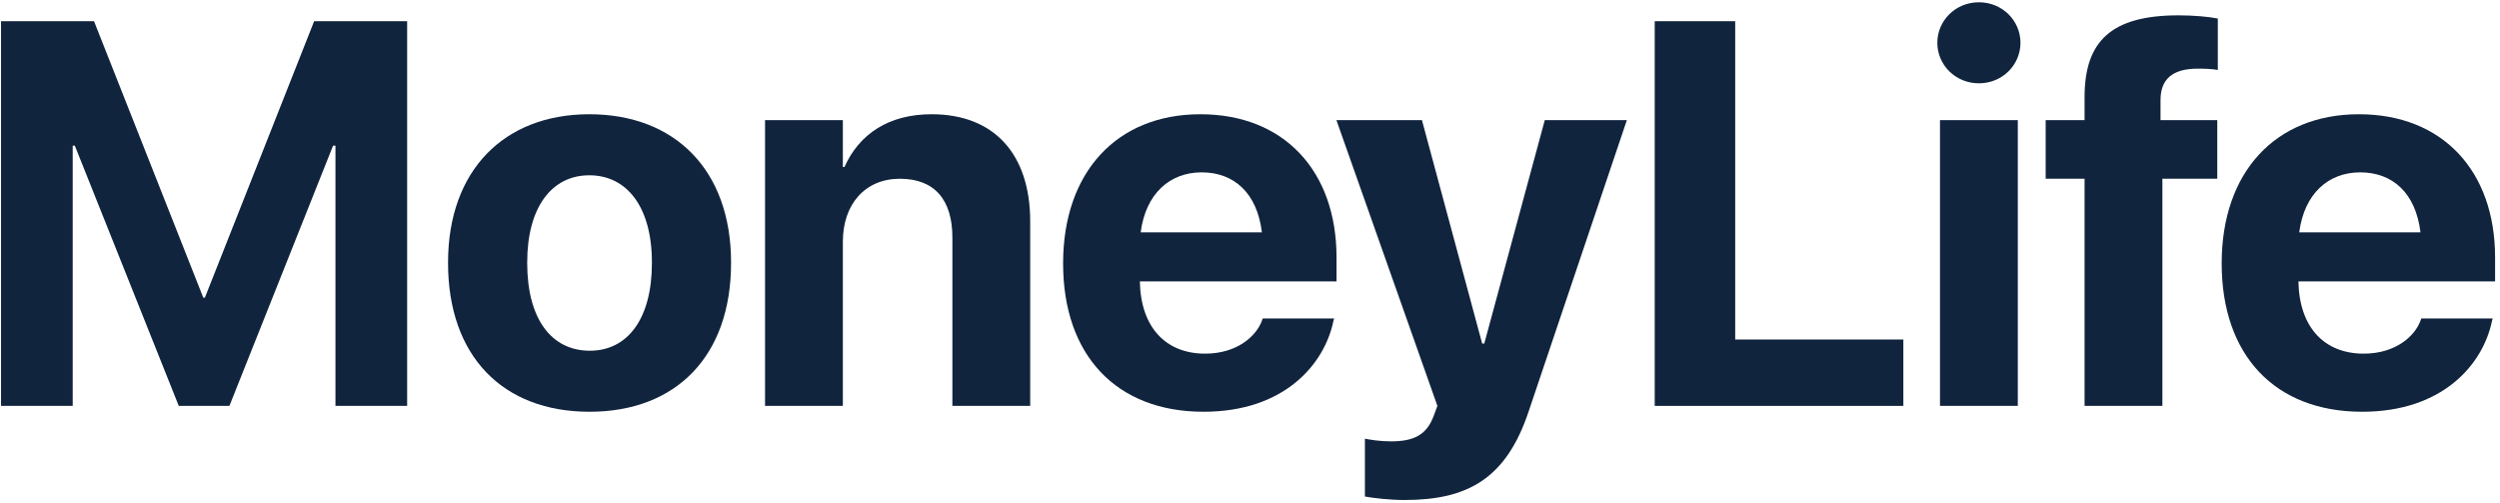
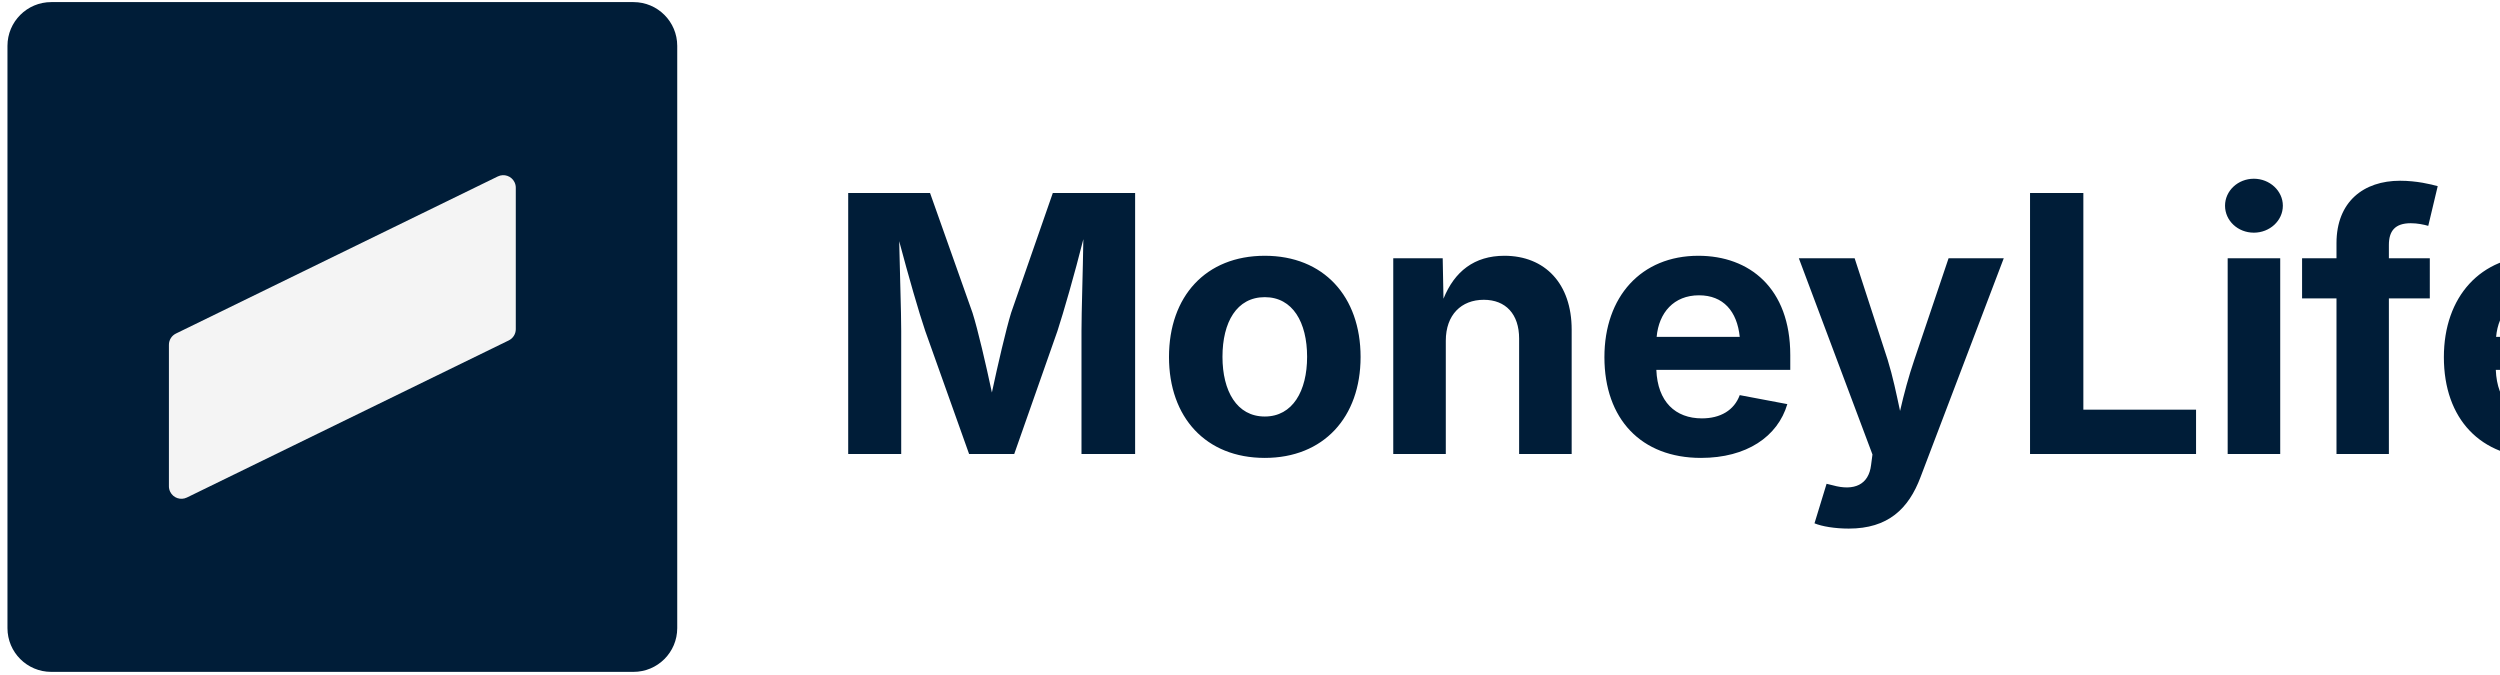
- <svg xmlns="http://www.w3.org/2000/svg" width="522px" height="105px" viewBox="0 0 522 105" version="1.1">
+ <svg xmlns="http://www.w3.org/2000/svg" width="252px" height="68px" viewBox="0 0 252 68" version="1.1">
  <g id="Page-1" stroke="none" stroke-width="1" fill="none" fill-rule="evenodd">
-     <g id="Grandient-sans-rectangle-Copy" transform="translate(-104, -130)" fill="#11243E">
-       <g id="MoneyLife" transform="translate(97.5344, 105.75)" fill-rule="nonzero">
+     <g id="Large-3-Copy-2" transform="translate(-42, -33)">
+       <g id="Group" transform="translate(42.7524, 33.2115)">
+         <text id="MoneyLife" font-family="SFProDisplay-Bold, SF Pro Display" font-size="36.157" font-weight="bold" letter-spacing="-0.397" fill="#001D38">
+           <tspan x="82.356" y="45.556">MoneyLife</tspan>
+         </text>
        <g>
-           <polygon id="Path" points="6.68 109 21.653 109 21.653 54.672 22.099 54.672 43.808 109 54.384 109 76.037 54.672 76.538 54.672 76.538 109 91.512 109 91.512 28.677 72.085 28.677 49.263 86.4 48.929 86.4 26.106 28.677 6.68 28.677" />
-           <path d="M129.615,110.225 C147.65,110.225 159.173,98.646 159.173,79.164 L159.173,79.053 C159.173,59.737 147.427,48.104 129.559,48.104 C111.747,48.104 100.057,59.849 100.057,79.053 L100.057,79.164 C100.057,98.591 111.469,110.225 129.615,110.225 Z M129.671,97.478 C121.655,97.478 116.59,90.854 116.59,79.164 L116.59,79.053 C116.59,67.53 121.711,60.851 129.559,60.851 C137.464,60.851 142.64,67.53 142.64,79.053 L142.64,79.164 C142.64,90.798 137.575,97.478 129.671,97.478 Z" id="Shape" />
-           <path d="M166.271,109 L182.525,109 L182.525,74.711 C182.525,66.918 187.145,61.574 194.437,61.574 C201.729,61.574 205.403,66.027 205.403,73.82 L205.403,109 L221.657,109 L221.657,70.48 C221.657,56.509 214.198,48.104 201.061,48.104 C192.043,48.104 185.92,52.278 182.859,59.125 L182.525,59.125 L182.525,49.328 L166.271,49.328 L166.271,109 Z" id="Path" />
-           <path d="M257.867,110.225 C274.901,110.225 283.139,100.149 284.976,91.354 L285.143,90.742 L270.225,90.742 L270.114,91.076 C268.945,94.416 264.881,98.09 258.201,98.09 C249.907,98.09 244.731,92.523 244.564,83.005 L285.644,83.005 L285.644,77.995 C285.644,59.96 274.678,48.104 257.199,48.104 C239.721,48.104 228.532,60.238 228.532,79.22 L228.532,79.275 C228.532,98.368 239.61,110.225 257.867,110.225 Z M257.478,60.238 C264.213,60.238 269.056,64.524 270.058,72.763 L244.731,72.763 C245.788,64.691 250.798,60.238 257.478,60.238 Z" id="Shape" />
-           <path d="M299.867,128.649 C313.115,128.649 321.131,124.141 325.807,110.058 L346.291,49.328 L329.146,49.328 L316.511,95.975 L316.065,95.975 L303.485,49.328 L285.617,49.328 L306.714,109 L305.99,110.948 C304.543,115.012 301.871,116.403 297.028,116.403 C294.635,116.403 292.742,116.069 291.573,115.847 L291.573,127.926 C293.466,128.26 296.694,128.649 299.867,128.649 Z" id="Path" />
-           <polygon id="Path" points="352.109 109 404.044 109 404.044 95.14 368.92 95.14 368.92 28.677 352.109 28.677" />
-           <path d="M419.826,41.646 C424.724,41.646 428.509,37.806 428.509,33.186 C428.509,28.565 424.724,24.725 419.826,24.725 C414.927,24.725 411.142,28.565 411.142,33.186 C411.142,37.806 414.927,41.646 419.826,41.646 Z M411.699,109 L427.953,109 L427.953,49.328 L411.699,49.328 L411.699,109 Z" id="Shape" />
-           <path d="M441.898,109 L458.152,109 L458.152,61.574 L469.618,61.574 L469.618,49.328 L457.762,49.328 L457.762,45.153 C457.762,40.867 460.156,38.585 465.555,38.585 C467.058,38.585 468.616,38.641 469.73,38.863 L469.73,28.12 C467.837,27.73 464.553,27.452 461.547,27.452 C447.464,27.452 441.898,32.852 441.898,44.541 L441.898,49.328 L433.771,49.328 L433.771,61.574 L441.898,61.574 L441.898,109 Z" id="Path" />
-           <path d="M499.873,110.225 C516.906,110.225 525.145,100.149 526.981,91.354 L527.148,90.742 L512.23,90.742 L512.119,91.076 C510.95,94.416 506.887,98.09 500.207,98.09 C491.913,98.09 486.736,92.523 486.569,83.005 L527.649,83.005 L527.649,77.995 C527.649,59.96 516.684,48.104 499.205,48.104 C481.727,48.104 470.538,60.238 470.538,79.22 L470.538,79.275 C470.538,98.368 481.615,110.225 499.873,110.225 Z M499.483,60.238 C506.219,60.238 511.062,64.524 512.063,72.763 L486.736,72.763 C487.794,64.691 492.804,60.238 499.483,60.238 Z" id="Shape" />
+           <rect id="Rectangle-8" fill="#001D38" x="0" y="0" width="67.513" height="67.513" rx="4.41" />
+           <path d="M16.981,33.411 L49.426,17.574 C50.052,17.269 50.806,17.528 51.111,18.154 C51.195,18.326 51.239,18.515 51.239,18.706 L51.239,32.969 C51.239,33.451 50.964,33.89 50.532,34.102 L18.087,49.939 C17.461,50.244 16.707,49.985 16.402,49.359 C16.318,49.187 16.274,48.998 16.274,48.807 L16.274,34.544 C16.274,34.062 16.548,33.622 16.981,33.411 Z" id="Rectangle-9" fill="#F4F4F4" />
        </g>
      </g>
    </g>
  </g>
</svg>
